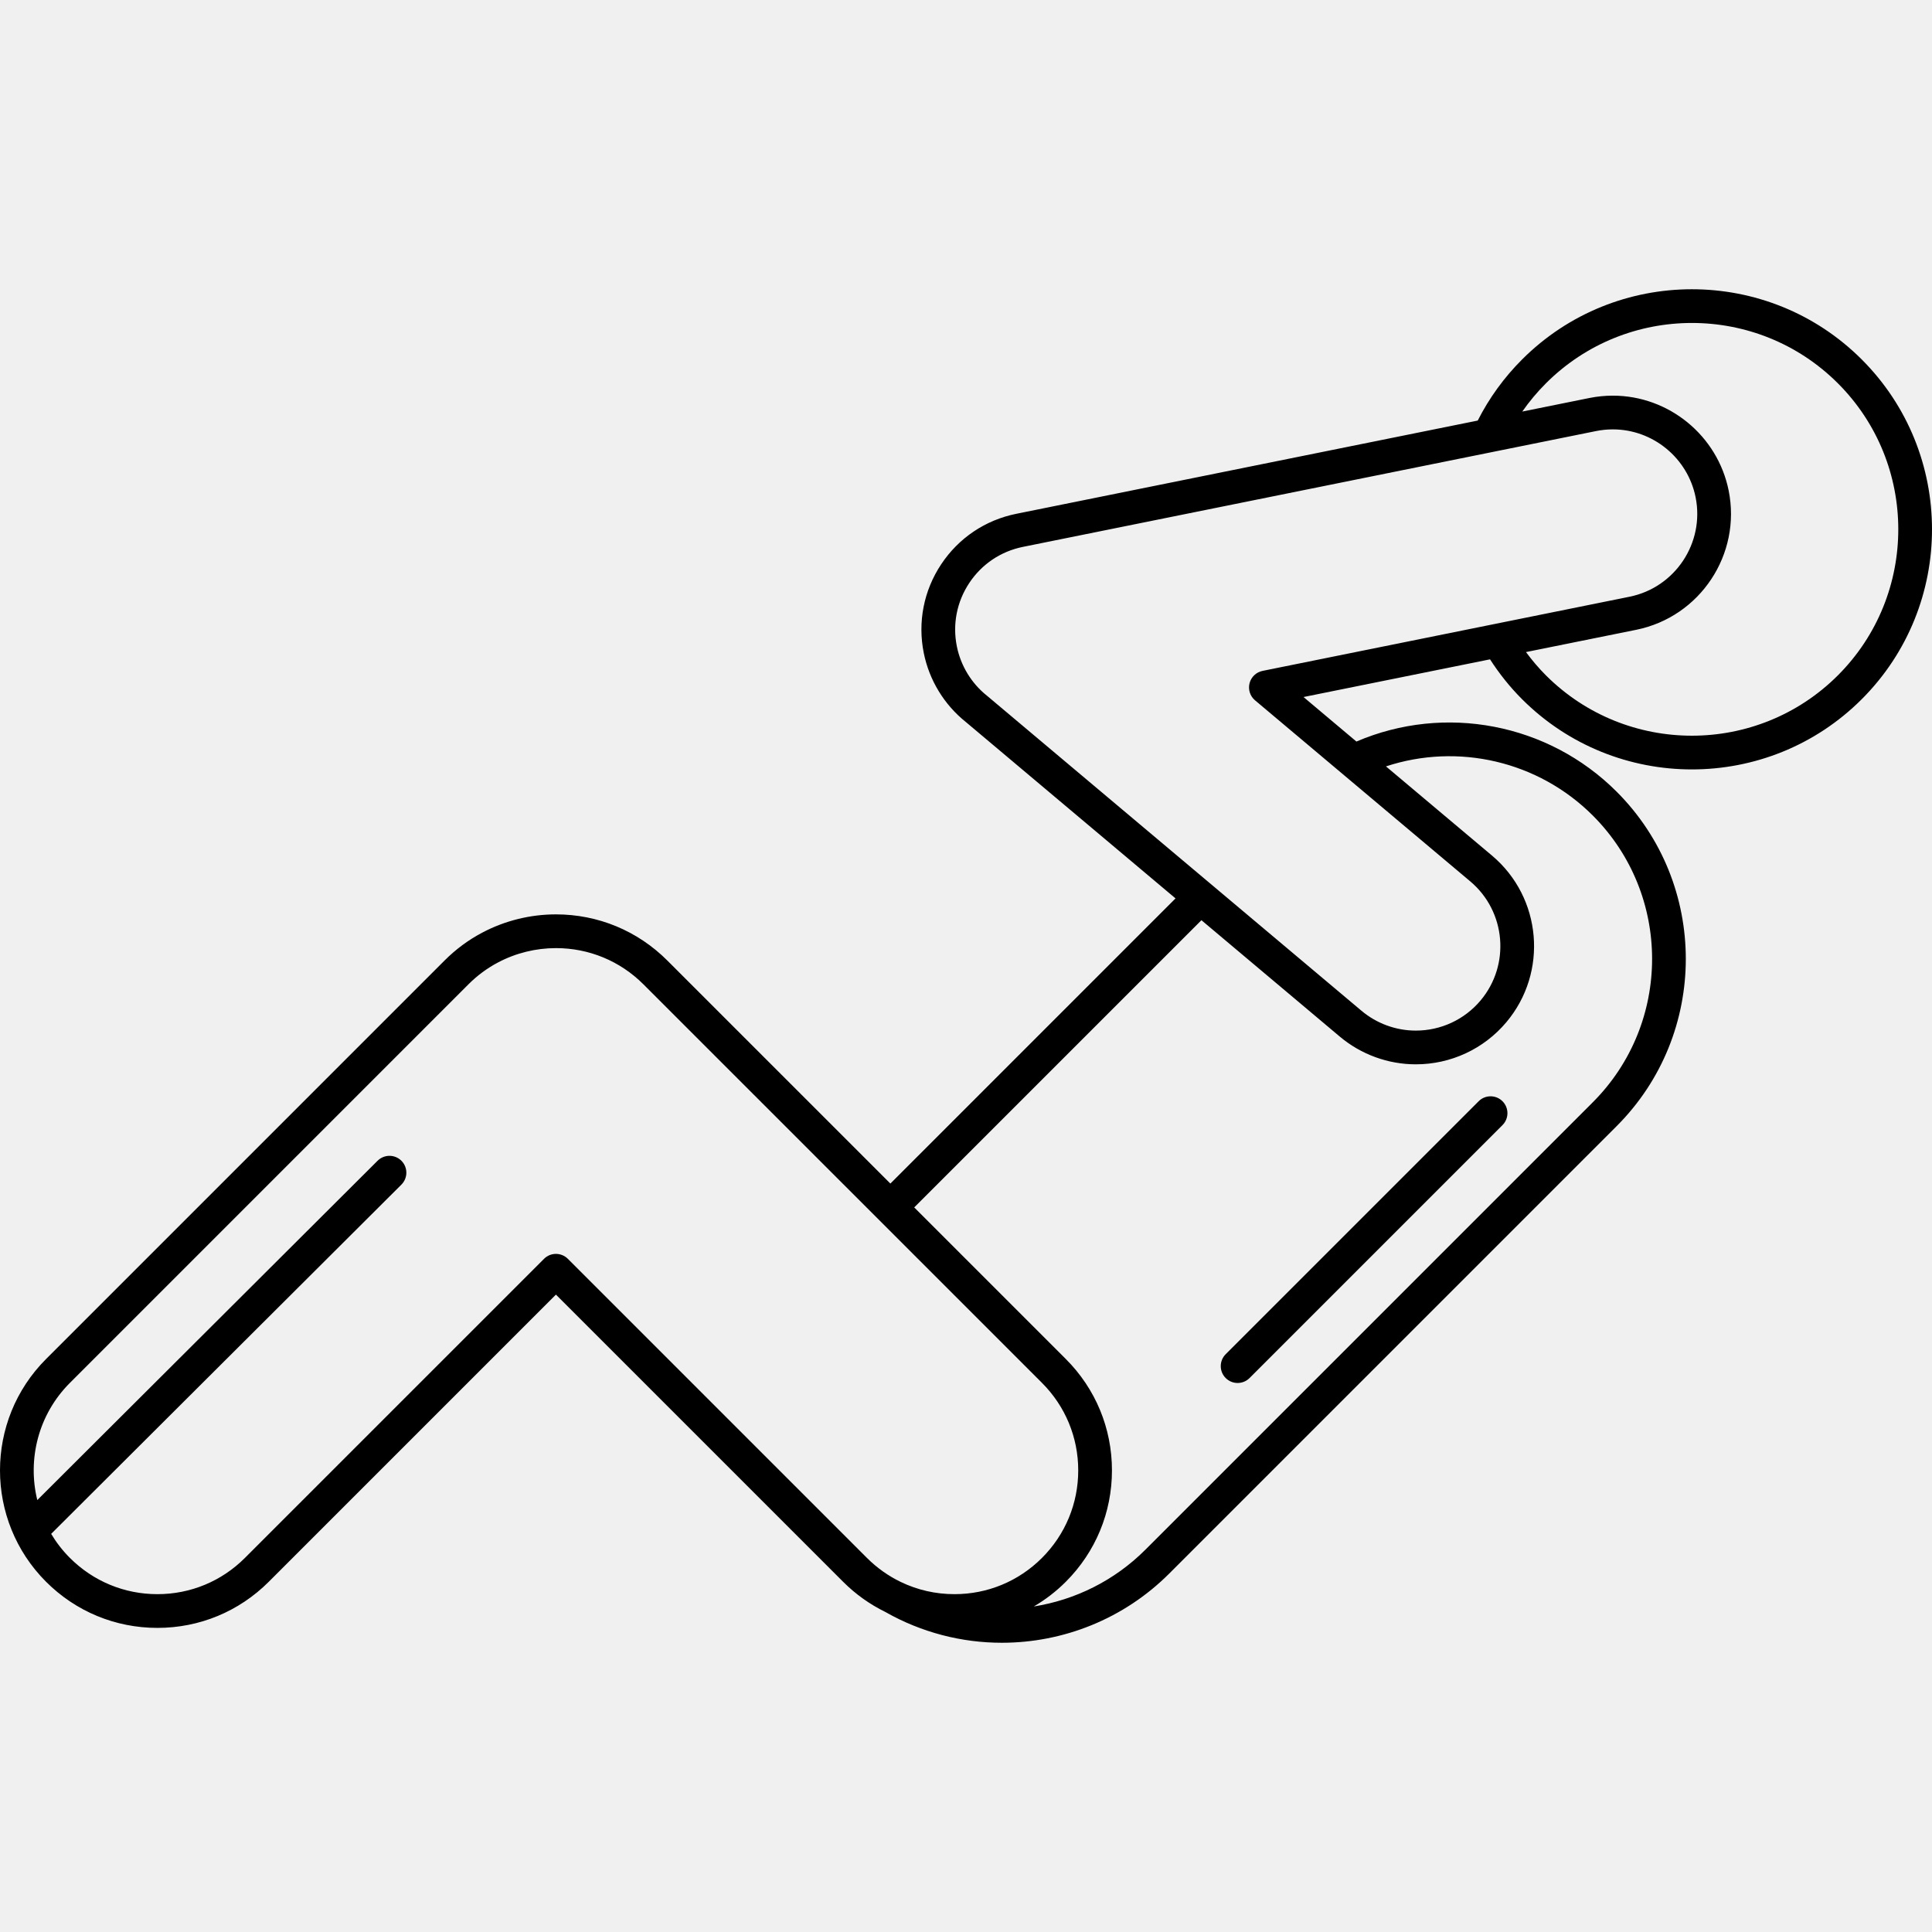
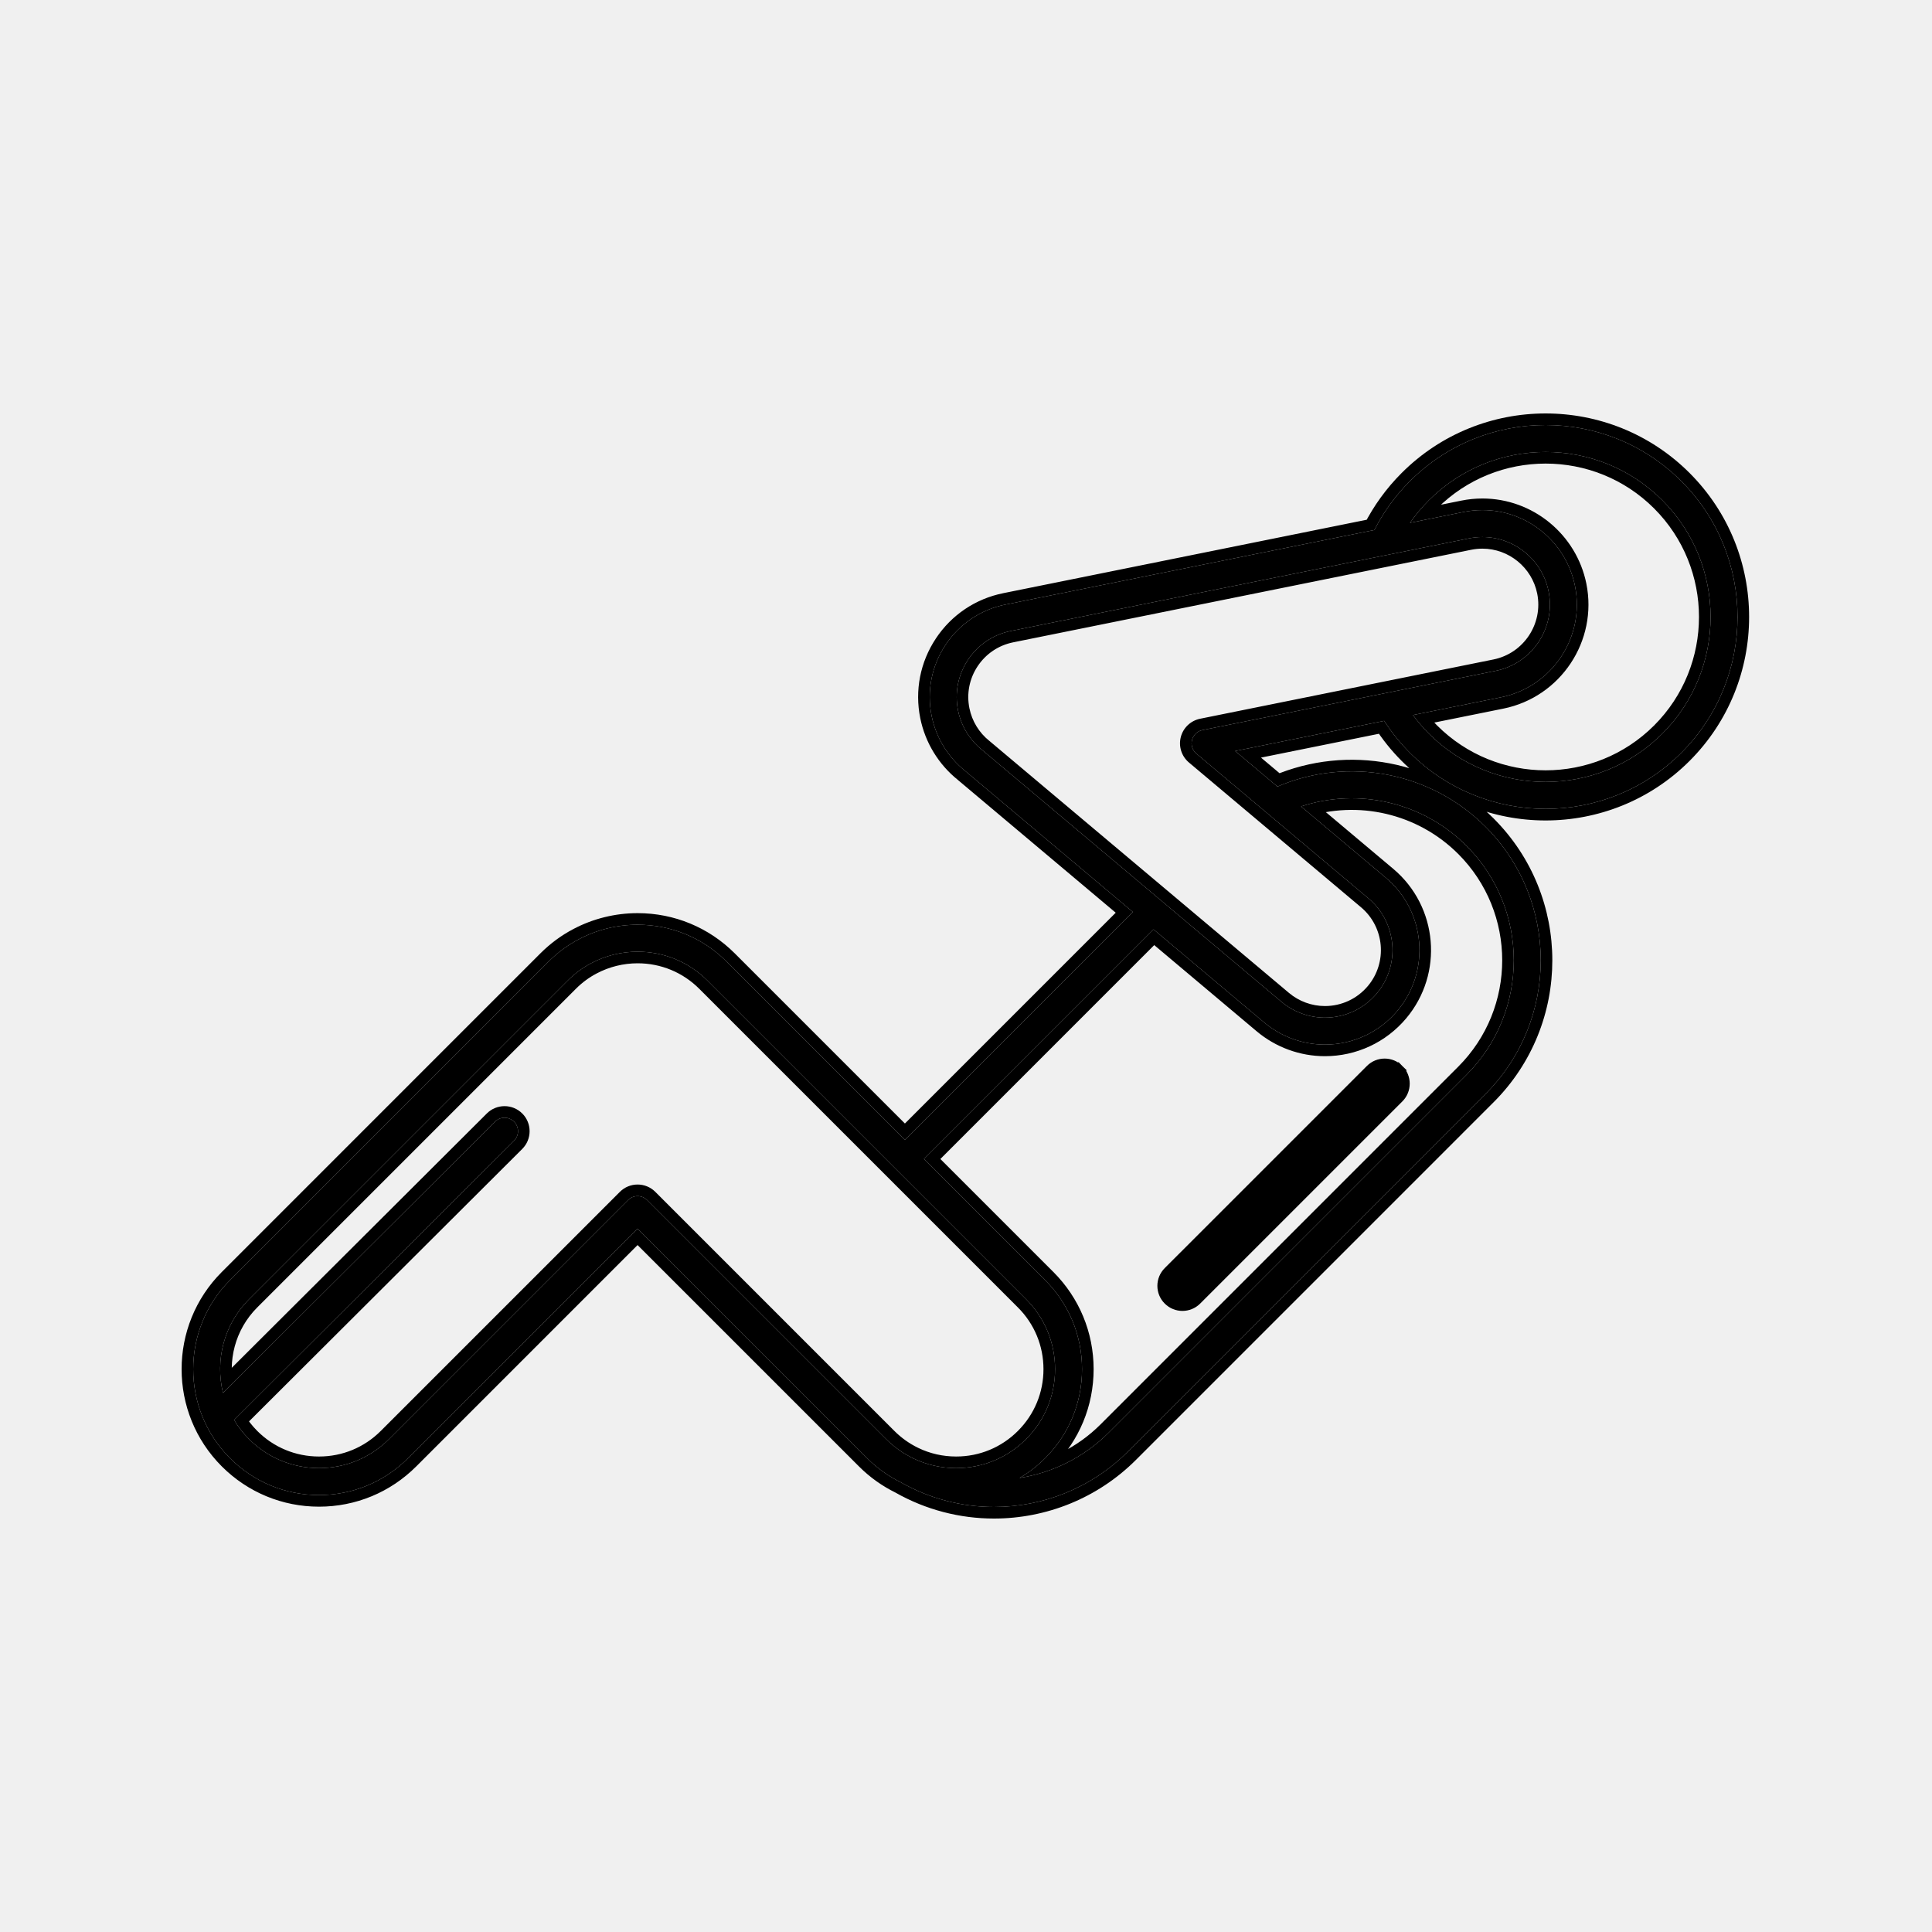
- <svg xmlns="http://www.w3.org/2000/svg" fill="#000000" height="800px" width="800px" version="1.1" id="Capa_1" viewBox="0 0 486.887 486.887" xml:space="preserve">
-   <g>
-     <path d="M469.186,90.593c-23.602-23.6-62.006-23.6-85.606,0c-4.547,4.547-8.295,9.72-11.174,15.393L256.11,129.485   c-7.802,1.577-14.522,6.096-18.924,12.727c-4.401,6.631-5.956,14.58-4.379,22.382c1.383,6.839,5.143,13.001,10.591,17.358   l52.85,44.457l-71.863,71.864l-56.217-56.216c-7.496-7.496-17.463-11.623-28.063-11.623c-6.454,0-12.867,1.586-18.532,4.581   c-3.482,1.826-6.69,4.195-9.536,7.041L11.606,342.492c-15.475,15.475-15.475,40.655,0,56.131   c7.498,7.497,17.465,11.625,28.066,11.625c10.6,0,20.567-4.129,28.063-11.625l72.368-72.367l72.367,72.365   c3.15,3.151,6.741,5.698,10.628,7.603c9.18,5.222,19.311,7.771,29.38,7.771c15.435,0,30.722-5.977,42.19-17.446l112.748-112.753   c23.235-23.235,23.237-61.041,0.004-84.276c-17.272-17.269-43.305-22.183-65.587-12.643l-13.335-11.217l47.007-9.498   c2.334,3.622,5.027,6.999,8.07,10.042c11.801,11.8,27.302,17.7,42.804,17.7c15.502,0,31.005-5.9,42.807-17.701   C492.788,152.6,492.788,114.196,469.186,90.593z M143.108,317.24c-1.658-1.659-4.352-1.659-6.01,0l-75.373,75.372   c-5.892,5.891-13.724,9.136-22.054,9.136c-8.33,0-16.163-3.245-22.056-9.136c-1.86-1.861-3.434-3.902-4.725-6.065   c0.018-0.017,0.039-0.029,0.057-0.046l88.209-87.96c1.662-1.657,1.666-4.348,0.009-6.01c-1.659-1.662-4.35-1.665-6.011-0.008   L9.399,378.036c-2.514-10.252,0.224-21.54,8.217-29.533l100.431-100.436c2.238-2.239,4.753-4.097,7.486-5.53   c4.458-2.357,9.497-3.602,14.572-3.602c8.329,0,16.161,3.244,22.053,9.134L262.59,348.5c5.892,5.892,9.136,13.726,9.136,22.057   c0,8.331-3.244,16.164-9.136,22.056c-5.892,5.891-13.724,9.136-22.054,9.135c-4.754,0-9.343-1.06-13.504-3.062   c-0.016-0.009-0.032-0.017-0.048-0.026c-0.014-0.008-0.028-0.011-0.042-0.019c-3.098-1.502-5.957-3.524-8.463-6.03L143.108,317.24z    M401.411,205.528c19.919,19.921,19.917,52.334-0.004,72.255L288.659,390.537c-7.83,7.83-17.735,12.665-28.126,14.314   c2.908-1.703,5.621-3.783,8.067-6.229c7.497-7.497,11.626-17.464,11.626-28.066c0-10.602-4.128-20.57-11.626-28.067l-38.206-38.205   l72.382-72.382l34.858,29.323c5.363,4.512,12.171,6.997,19.17,6.997c8.823,0,17.14-3.869,22.817-10.617   c10.577-12.576,8.953-31.411-3.62-41.988l-26.721-22.477C367.404,187.164,387.649,191.771,401.411,205.528z M316.283,176.49   l22.061,18.557c0,0.001,0.001,0.002,0.002,0.003l32.185,27.073c8.986,7.56,10.147,21.023,2.587,30.011   c-4.059,4.823-10.004,7.589-16.313,7.589c-5,0-9.864-1.776-13.697-5.001l-94.278-79.308c-0.029-0.024-0.059-0.048-0.089-0.072   c-3.911-3.115-6.61-7.53-7.601-12.431c-1.128-5.577-0.017-11.258,3.129-15.997c3.145-4.739,7.948-7.969,13.525-9.096   l144.416-29.182c1.402-0.283,2.831-0.427,4.245-0.427c10.082,0,18.852,7.185,20.853,17.082   c2.326,11.512-5.145,22.769-16.655,25.095l-92.476,18.686c-1.6,0.323-2.872,1.534-3.276,3.115   C314.498,173.767,315.035,175.44,316.283,176.49z M463.176,170.191c-20.291,20.286-53.303,20.288-73.59,0.001   c-1.822-1.822-3.489-3.791-5.022-5.863l27.772-5.611c16.103-3.254,26.558-19.004,23.304-35.111   c-2.801-13.848-15.075-23.898-29.185-23.898c-1.979,0-3.973,0.2-5.928,0.595l-16.892,3.413c1.759-2.527,3.747-4.905,5.954-7.112   c20.289-20.287,53.3-20.286,73.587,0C483.463,116.892,483.463,149.903,463.176,170.191z" />
-     <path d="M372.637,277.526l-63.747,63.747c-1.66,1.66-1.66,4.351,0,6.011c0.829,0.83,1.917,1.245,3.005,1.245   s2.176-0.415,3.005-1.245l63.747-63.747c1.66-1.66,1.66-4.351,0-6.011C376.989,275.867,374.295,275.867,372.637,277.526z" />
-   </g>
+ <svg xmlns="http://www.w3.org/2000/svg" width="100" height="100" viewBox="0 0 100 100" fill="none">
+   <mask id="path-1-outside-1_6130_4082" maskUnits="userSpaceOnUse" x="9" y="21" width="82" height="58" fill="black">
+     <rect fill="white" x="9" y="21" width="82" height="58" />
+     <path d="M87.028 24.906C83.153 21.031 76.848 21.031 72.974 24.906C72.227 25.652 71.612 26.502 71.139 27.433L52.047 31.291C50.766 31.55 49.663 32.292 48.94 33.38C48.217 34.469 47.962 35.774 48.221 37.055C48.448 38.178 49.065 39.189 49.96 39.905L58.636 47.203L46.838 59.002L37.609 49.772C36.378 48.542 34.742 47.864 33.002 47.864C31.942 47.864 30.889 48.124 29.959 48.616C29.387 48.916 28.861 49.305 28.394 49.772L11.905 66.261C9.365 68.802 9.365 72.936 11.905 75.476C13.136 76.707 14.773 77.385 16.513 77.385C18.253 77.385 19.89 76.707 21.12 75.476L33.001 63.596L44.882 75.476C45.399 75.993 45.989 76.412 46.627 76.724C48.134 77.582 49.797 78 51.45 78C53.984 78 56.494 77.019 58.377 75.136L76.887 56.625C80.702 52.81 80.702 46.603 76.888 42.789C74.052 39.954 69.778 39.147 66.12 40.713L63.931 38.872L71.648 37.312C72.031 37.907 72.473 38.461 72.973 38.961C74.91 40.898 77.455 41.867 80 41.867C82.545 41.867 85.091 40.898 87.028 38.961C90.903 35.086 90.903 28.781 87.028 24.906ZM33.495 62.115C33.222 61.843 32.78 61.843 32.508 62.115L20.134 74.49C19.166 75.457 17.881 75.989 16.513 75.989C15.145 75.989 13.859 75.457 12.892 74.49C12.587 74.184 12.328 73.849 12.116 73.494C12.119 73.491 12.123 73.489 12.126 73.486L26.607 59.045C26.88 58.773 26.881 58.332 26.609 58.059C26.336 57.786 25.895 57.785 25.622 58.057L11.543 72.097C11.13 70.413 11.58 68.56 12.892 67.248L29.38 50.759C29.748 50.391 30.161 50.086 30.609 49.851C31.341 49.464 32.168 49.26 33.002 49.26C34.369 49.26 35.655 49.792 36.622 50.759L53.11 67.247C54.078 68.215 54.61 69.501 54.61 70.869C54.61 72.236 54.078 73.522 53.11 74.49C52.143 75.457 50.857 75.99 49.49 75.989C48.709 75.989 47.956 75.815 47.273 75.487C47.27 75.485 47.267 75.484 47.265 75.482C47.263 75.481 47.26 75.481 47.258 75.479C46.749 75.233 46.28 74.901 45.869 74.489L33.495 62.115ZM75.901 43.775C79.171 47.046 79.171 52.367 75.9 55.638L57.39 74.149C56.105 75.434 54.479 76.228 52.773 76.499C53.25 76.219 53.696 75.878 54.097 75.476C55.328 74.245 56.006 72.609 56.006 70.868C56.006 69.128 55.328 67.491 54.097 66.261L47.825 59.988L59.708 48.105L65.431 52.919C66.311 53.66 67.429 54.068 68.578 54.068C70.026 54.068 71.392 53.433 72.324 52.325C74.06 50.26 73.794 47.168 71.73 45.431L67.343 41.741C70.318 40.76 73.642 41.517 75.901 43.775ZM61.925 39.008L65.547 42.054L65.548 42.055L70.832 46.5C72.307 47.741 72.497 49.951 71.256 51.427C70.59 52.218 69.614 52.673 68.578 52.673C67.757 52.673 66.959 52.381 66.329 51.852L50.851 38.831C50.847 38.827 50.842 38.823 50.837 38.819C50.195 38.308 49.752 37.583 49.589 36.779C49.404 35.863 49.586 34.93 50.103 34.152C50.619 33.374 51.407 32.844 52.323 32.659L76.032 27.868C76.263 27.822 76.497 27.798 76.729 27.798C78.385 27.798 79.824 28.977 80.153 30.602C80.535 32.492 79.308 34.34 77.418 34.722L62.236 37.79C61.974 37.843 61.765 38.042 61.699 38.301C61.632 38.561 61.721 38.836 61.925 39.008ZM86.041 37.974C82.71 41.304 77.29 41.304 73.96 37.974C73.661 37.675 73.387 37.352 73.135 37.011L77.695 36.09C80.338 35.556 82.055 32.97 81.521 30.326C81.061 28.052 79.046 26.402 76.729 26.402C76.404 26.402 76.077 26.435 75.756 26.5L72.983 27.061C73.272 26.646 73.598 26.255 73.96 25.893C77.291 22.562 82.711 22.562 86.041 25.893C89.372 29.224 89.372 34.643 86.041 37.974Z" />
+   </mask>
+   <path d="M87.028 24.906C83.153 21.031 76.848 21.031 72.974 24.906C72.227 25.652 71.612 26.502 71.139 27.433L52.047 31.291C50.766 31.55 49.663 32.292 48.94 33.38C48.217 34.469 47.962 35.774 48.221 37.055C48.448 38.178 49.065 39.189 49.96 39.905L58.636 47.203L46.838 59.002L37.609 49.772C36.378 48.542 34.742 47.864 33.002 47.864C31.942 47.864 30.889 48.124 29.959 48.616C29.387 48.916 28.861 49.305 28.394 49.772L11.905 66.261C9.365 68.802 9.365 72.936 11.905 75.476C13.136 76.707 14.773 77.385 16.513 77.385C18.253 77.385 19.89 76.707 21.12 75.476L33.001 63.596L44.882 75.476C45.399 75.993 45.989 76.412 46.627 76.724C48.134 77.582 49.797 78 51.45 78C53.984 78 56.494 77.019 58.377 75.136L76.887 56.625C80.702 52.81 80.702 46.603 76.888 42.789C74.052 39.954 69.778 39.147 66.12 40.713L63.931 38.872L71.648 37.312C72.031 37.907 72.473 38.461 72.973 38.961C74.91 40.898 77.455 41.867 80 41.867C82.545 41.867 85.091 40.898 87.028 38.961C90.903 35.086 90.903 28.781 87.028 24.906ZM33.495 62.115C33.222 61.843 32.78 61.843 32.508 62.115L20.134 74.49C19.166 75.457 17.881 75.989 16.513 75.989C15.145 75.989 13.859 75.457 12.892 74.49C12.587 74.184 12.328 73.849 12.116 73.494C12.119 73.491 12.123 73.489 12.126 73.486L26.607 59.045C26.88 58.773 26.881 58.332 26.609 58.059C26.336 57.786 25.895 57.785 25.622 58.057L11.543 72.097C11.13 70.413 11.58 68.56 12.892 67.248L29.38 50.759C29.748 50.391 30.161 50.086 30.609 49.851C31.341 49.464 32.168 49.26 33.002 49.26C34.369 49.26 35.655 49.792 36.622 50.759L53.11 67.247C54.078 68.215 54.61 69.501 54.61 70.869C54.61 72.236 54.078 73.522 53.11 74.49C52.143 75.457 50.857 75.99 49.49 75.989C48.709 75.989 47.956 75.815 47.273 75.487C47.27 75.485 47.267 75.484 47.265 75.482C47.263 75.481 47.26 75.481 47.258 75.479C46.749 75.233 46.28 74.901 45.869 74.489L33.495 62.115ZM75.901 43.775C79.171 47.046 79.171 52.367 75.9 55.638L57.39 74.149C56.105 75.434 54.479 76.228 52.773 76.499C53.25 76.219 53.696 75.878 54.097 75.476C55.328 74.245 56.006 72.609 56.006 70.868C56.006 69.128 55.328 67.491 54.097 66.261L47.825 59.988L59.708 48.105L65.431 52.919C66.311 53.66 67.429 54.068 68.578 54.068C70.026 54.068 71.392 53.433 72.324 52.325C74.06 50.26 73.794 47.168 71.73 45.431L67.343 41.741C70.318 40.76 73.642 41.517 75.901 43.775ZM61.925 39.008L65.547 42.054L65.548 42.055L70.832 46.5C72.307 47.741 72.497 49.951 71.256 51.427C70.59 52.218 69.614 52.673 68.578 52.673C67.757 52.673 66.959 52.381 66.329 51.852L50.851 38.831C50.847 38.827 50.842 38.823 50.837 38.819C50.195 38.308 49.752 37.583 49.589 36.779C49.404 35.863 49.586 34.93 50.103 34.152C50.619 33.374 51.407 32.844 52.323 32.659L76.032 27.868C76.263 27.822 76.497 27.798 76.729 27.798C78.385 27.798 79.824 28.977 80.153 30.602C80.535 32.492 79.308 34.34 77.418 34.722L62.236 37.79C61.974 37.843 61.765 38.042 61.699 38.301C61.632 38.561 61.721 38.836 61.925 39.008ZM86.041 37.974C82.71 41.304 77.29 41.304 73.96 37.974C73.661 37.675 73.387 37.352 73.135 37.011L77.695 36.09C80.338 35.556 82.055 32.97 81.521 30.326C81.061 28.052 79.046 26.402 76.729 26.402C76.404 26.402 76.077 26.435 75.756 26.5L72.983 27.061C73.272 26.646 73.598 26.255 73.96 25.893C77.291 22.562 82.711 22.562 86.041 25.893C89.372 29.224 89.372 34.643 86.041 37.974Z" fill="black" />
+   <path d="M87.028 24.906L87.452 24.482L87.452 24.482L87.028 24.906ZM71.139 27.433L71.258 28.021L71.543 27.964L71.674 27.704L71.139 27.433ZM52.047 31.291L51.928 30.703L51.928 30.703L52.047 31.291ZM48.94 33.38L48.44 33.048L48.44 33.049L48.94 33.38ZM48.221 37.055L47.633 37.174L47.633 37.174L48.221 37.055ZM49.96 39.905L50.346 39.446L50.34 39.441L50.334 39.436L49.96 39.905ZM58.636 47.203L59.06 47.628L59.523 47.165L59.022 46.744L58.636 47.203ZM46.838 59.002L46.414 59.426L46.838 59.85L47.262 59.426L46.838 59.002ZM37.609 49.772L37.184 50.197L37.185 50.197L37.609 49.772ZM29.959 48.616L30.238 49.148L30.24 49.147L29.959 48.616ZM28.394 49.772L27.969 49.348L27.969 49.348L28.394 49.772ZM11.905 66.261L12.33 66.685L12.33 66.685L11.905 66.261ZM11.905 75.476L11.481 75.901L11.481 75.901L11.905 75.476ZM21.12 75.476L20.696 75.052L20.696 75.052L21.12 75.476ZM33.001 63.596L33.425 63.171L33.001 62.747L32.577 63.171L33.001 63.596ZM44.882 75.476L45.306 75.052L45.306 75.052L44.882 75.476ZM46.627 76.724L46.923 76.203L46.907 76.194L46.891 76.185L46.627 76.724ZM58.377 75.136L57.953 74.712L57.953 74.712L58.377 75.136ZM76.887 56.625L76.463 56.2L76.463 56.2L76.887 56.625ZM76.888 42.789L77.312 42.365L77.312 42.364L76.888 42.789ZM66.12 40.713L65.734 41.172L66.017 41.41L66.356 41.265L66.12 40.713ZM63.931 38.872L63.812 38.283L62.593 38.53L63.545 39.331L63.931 38.872ZM71.648 37.312L72.153 36.987L71.931 36.643L71.529 36.724L71.648 37.312ZM72.973 38.961L72.549 39.385L72.549 39.385L72.973 38.961ZM87.028 38.961L87.452 39.385L87.452 39.385L87.028 38.961ZM33.495 62.115L33.07 62.539L33.07 62.54L33.495 62.115ZM32.508 62.115L32.932 62.54L32.932 62.539L32.508 62.115ZM20.134 74.49L20.558 74.914L20.558 74.914L20.134 74.49ZM12.892 74.49L12.468 74.914L12.468 74.914L12.892 74.49ZM12.116 73.494L11.704 73.058L11.354 73.388L11.601 73.801L12.116 73.494ZM12.126 73.486L12.538 73.922L12.543 73.917L12.549 73.911L12.126 73.486ZM26.607 59.045L26.184 58.621L26.183 58.621L26.607 59.045ZM26.609 58.059L27.034 57.635L27.033 57.635L26.609 58.059ZM25.622 58.057L26.046 58.482L26.046 58.482L25.622 58.057ZM11.543 72.097L10.96 72.239L11.214 73.272L11.967 72.521L11.543 72.097ZM12.892 67.248L13.316 67.672L13.316 67.672L12.892 67.248ZM29.38 50.759L29.805 51.183L29.805 51.183L29.38 50.759ZM30.609 49.851L30.888 50.383L30.89 50.382L30.609 49.851ZM36.622 50.759L37.046 50.335L37.046 50.335L36.622 50.759ZM53.11 67.247L53.535 66.823L53.535 66.823L53.11 67.247ZM53.11 74.49L53.535 74.914L53.535 74.914L53.11 74.49ZM49.49 75.989L49.49 75.389H49.49V75.989ZM47.273 75.487L46.979 76.01L46.995 76.019L47.013 76.027L47.273 75.487ZM47.265 75.482L46.967 76.003L46.971 76.005L47.265 75.482ZM47.258 75.479L47.556 74.958L47.538 74.948L47.52 74.939L47.258 75.479ZM75.901 43.775L76.326 43.351L76.325 43.351L75.901 43.775ZM75.9 55.638L75.476 55.213L75.476 55.213L75.9 55.638ZM57.39 74.149L57.815 74.573L57.815 74.573L57.39 74.149ZM52.773 76.499L52.469 75.981L52.867 77.091L52.773 76.499ZM54.097 66.261L53.673 66.685L53.673 66.685L54.097 66.261ZM47.825 59.988L47.4 59.564L46.976 59.988L47.4 60.413L47.825 59.988ZM59.708 48.105L60.094 47.646L59.673 47.292L59.284 47.681L59.708 48.105ZM65.431 52.919L65.817 52.46L65.817 52.46L65.431 52.919ZM72.324 52.325L72.783 52.711L72.783 52.711L72.324 52.325ZM71.73 45.431L72.116 44.972L72.116 44.972L71.73 45.431ZM67.343 41.741L67.155 41.172L66.133 41.508L66.956 42.201L67.343 41.741ZM61.925 39.008L61.539 39.467L61.539 39.467L61.925 39.008ZM65.547 42.054L66.046 41.721L65.998 41.65L65.933 41.595L65.547 42.054ZM65.548 42.055L65.049 42.389L65.096 42.459L65.161 42.514L65.548 42.055ZM70.832 46.5L71.218 46.041L71.218 46.041L70.832 46.5ZM71.256 51.427L71.715 51.813L71.715 51.813L71.256 51.427ZM66.329 51.852L66.716 51.392L66.716 51.392L66.329 51.852ZM50.851 38.831L51.238 38.372L51.234 38.369L50.851 38.831ZM50.837 38.819L51.212 38.351L51.211 38.35L50.837 38.819ZM49.589 36.779L50.177 36.66L50.177 36.66L49.589 36.779ZM50.103 34.152L50.602 34.484L50.602 34.484L50.103 34.152ZM52.323 32.659L52.204 32.071L52.204 32.071L52.323 32.659ZM76.032 27.868L75.914 27.28L75.913 27.28L76.032 27.868ZM80.153 30.602L80.741 30.483L80.741 30.483L80.153 30.602ZM77.418 34.722L77.537 35.31L77.537 35.31L77.418 34.722ZM62.236 37.79L62.355 38.378L62.355 38.378L62.236 37.79ZM61.699 38.301L61.117 38.153L61.117 38.153L61.699 38.301ZM86.041 37.974L86.466 38.398L86.466 38.398L86.041 37.974ZM73.135 37.011L73.016 36.423L72.092 36.61L72.653 37.368L73.135 37.011ZM77.695 36.09L77.814 36.678L77.814 36.678L77.695 36.09ZM81.521 30.326L82.109 30.207L82.109 30.207L81.521 30.326ZM75.756 26.5L75.637 25.912L75.637 25.912L75.756 26.5ZM72.983 27.061L72.49 26.718L71.636 27.945L73.102 27.649L72.983 27.061ZM73.96 25.893L73.536 25.469L73.536 25.469L73.96 25.893ZM86.041 25.893L86.466 25.469L86.466 25.469L86.041 25.893ZM87.452 24.482C83.343 20.373 76.658 20.373 72.549 24.482L73.398 25.33C77.038 21.69 82.963 21.69 86.604 25.33L87.452 24.482ZM72.549 24.482C71.758 25.273 71.106 26.174 70.604 27.162L71.674 27.704C72.118 26.83 72.696 26.032 73.398 25.33L72.549 24.482ZM71.02 26.845L51.928 30.703L52.165 31.879L71.258 28.021L71.02 26.845ZM51.928 30.703C50.491 30.993 49.251 31.827 48.44 33.048L49.44 33.712C50.074 32.756 51.041 32.106 52.166 31.879L51.928 30.703ZM48.44 33.049C47.629 34.27 47.342 35.737 47.633 37.174L48.809 36.936C48.582 35.811 48.805 34.668 49.44 33.712L48.44 33.049ZM47.633 37.174C47.888 38.435 48.581 39.57 49.585 40.373L50.334 39.436C49.55 38.809 49.008 37.921 48.809 36.936L47.633 37.174ZM49.573 40.364L58.25 47.663L59.022 46.744L50.346 39.446L49.573 40.364ZM58.212 46.779L46.414 58.577L47.262 59.426L59.06 47.628L58.212 46.779ZM47.262 58.577L38.033 49.348L37.185 50.197L46.414 59.426L47.262 58.577ZM38.033 49.348C36.69 48.005 34.901 47.264 33.002 47.264V48.464C34.583 48.464 36.066 49.078 37.184 50.197L38.033 49.348ZM33.002 47.264C31.845 47.264 30.696 47.548 29.679 48.086L30.24 49.147C31.083 48.701 32.039 48.464 33.002 48.464V47.264ZM29.68 48.085C29.054 48.413 28.478 48.839 27.969 49.348L28.818 50.196C29.243 49.771 29.721 49.419 30.238 49.148L29.68 48.085ZM27.969 49.348L11.481 65.837L12.33 66.685L28.818 50.196L27.969 49.348ZM11.481 65.837C8.706 68.612 8.706 73.126 11.481 75.901L12.33 75.052C10.023 72.746 10.023 68.992 12.33 66.685L11.481 65.837ZM11.481 75.901C12.825 77.244 14.614 77.985 16.513 77.985V76.785C14.932 76.785 13.448 76.17 12.33 75.052L11.481 75.901ZM16.513 77.985C18.413 77.985 20.201 77.244 21.545 75.901L20.696 75.052C19.578 76.17 18.094 76.785 16.513 76.785V77.985ZM21.545 75.901L33.425 64.02L32.577 63.171L20.696 75.052L21.545 75.901ZM32.577 64.02L44.458 75.9L45.306 75.052L33.425 63.171L32.577 64.02ZM44.458 75.9C45.022 76.465 45.666 76.921 46.363 77.263L46.891 76.185C46.312 75.901 45.776 75.522 45.306 75.052L44.458 75.9ZM46.33 77.246C47.93 78.156 49.696 78.6 51.45 78.6V77.4C49.899 77.4 48.338 77.007 46.923 76.203L46.33 77.246ZM51.45 78.6C54.139 78.6 56.802 77.559 58.801 75.56L57.953 74.712C56.186 76.478 53.83 77.4 51.45 77.4V78.6ZM58.801 75.56L77.311 57.049L76.463 56.2L57.953 74.712L58.801 75.56ZM77.311 57.049C81.36 53 81.361 46.413 77.312 42.365L76.463 43.213C80.043 46.793 80.043 52.62 76.463 56.2L77.311 57.049ZM77.312 42.364C74.302 39.355 69.766 38.499 65.884 40.162L66.356 41.265C69.79 39.795 73.802 40.552 76.463 43.213L77.312 42.364ZM66.506 40.254L64.317 38.413L63.545 39.331L65.734 41.172L66.506 40.254ZM64.05 39.46L71.767 37.9L71.529 36.724L63.812 38.283L64.05 39.46ZM71.144 37.637C71.549 38.266 72.017 38.854 72.549 39.385L73.397 38.537C72.93 38.069 72.514 37.548 72.153 36.987L71.144 37.637ZM72.549 39.385C74.604 41.44 77.303 42.467 80 42.467V41.267C77.607 41.267 75.217 40.356 73.397 38.537L72.549 39.385ZM80 42.467C82.697 42.467 85.397 41.44 87.452 39.385L86.604 38.536C84.784 40.356 82.393 41.267 80 41.267V42.467ZM87.452 39.385C91.561 35.276 91.561 28.591 87.452 24.482L86.604 25.33C90.244 28.971 90.244 34.896 86.604 38.536L87.452 39.385ZM33.919 61.691C33.413 61.184 32.59 61.184 32.084 61.691L32.932 62.539C32.97 62.502 33.032 62.502 33.07 62.539L33.919 61.691ZM32.084 61.691L19.709 74.065L20.558 74.914L32.932 62.54L32.084 61.691ZM19.709 74.065C18.855 74.92 17.721 75.389 16.513 75.389V76.589C18.04 76.589 19.478 75.993 20.558 74.914L19.709 74.065ZM16.513 75.389C15.305 75.389 14.171 74.92 13.316 74.065L12.468 74.914C13.548 75.993 14.986 76.589 16.513 76.589V75.389ZM13.316 74.065C13.046 73.795 12.819 73.5 12.632 73.186L11.601 73.801C11.838 74.198 12.127 74.573 12.468 74.914L13.316 74.065ZM12.528 73.93C12.512 73.945 12.499 73.956 12.491 73.962C12.486 73.966 12.483 73.968 12.481 73.97C12.48 73.971 12.478 73.972 12.479 73.972C12.479 73.971 12.481 73.97 12.484 73.968C12.486 73.966 12.491 73.963 12.495 73.959C12.505 73.951 12.52 73.939 12.538 73.922L11.714 73.05C11.729 73.035 11.743 73.024 11.751 73.017C11.755 73.014 11.759 73.012 11.761 73.01C11.762 73.009 11.764 73.008 11.763 73.008C11.763 73.008 11.761 73.01 11.758 73.012C11.755 73.014 11.751 73.017 11.746 73.021C11.737 73.029 11.722 73.041 11.704 73.058L12.528 73.93ZM12.549 73.911L27.031 59.47L26.183 58.621L11.702 73.061L12.549 73.911ZM27.031 59.47C27.538 58.964 27.54 58.143 27.034 57.635L26.184 58.482C26.222 58.521 26.222 58.583 26.184 58.621L27.031 59.47ZM27.033 57.635C26.527 57.128 25.706 57.127 25.198 57.633L26.046 58.482C26.084 58.444 26.146 58.444 26.184 58.483L27.033 57.635ZM25.198 57.633L11.119 71.672L11.967 72.521L26.046 58.482L25.198 57.633ZM12.126 71.954C11.761 70.465 12.159 68.829 13.316 67.672L12.468 66.824C11.001 68.291 10.5 70.362 10.96 72.239L12.126 71.954ZM13.316 67.672L29.805 51.183L28.956 50.335L12.468 66.824L13.316 67.672ZM29.805 51.183C30.13 50.857 30.494 50.589 30.888 50.383L30.331 49.32C29.827 49.584 29.365 49.925 28.956 50.335L29.805 51.183ZM30.89 50.382C31.535 50.041 32.266 49.86 33.002 49.86V48.66C32.071 48.66 31.148 48.888 30.329 49.321L30.89 50.382ZM33.002 49.86C34.21 49.86 35.343 50.329 36.198 51.184L37.046 50.335C35.967 49.255 34.528 48.66 33.002 48.66V49.86ZM36.198 51.184L52.686 67.672L53.535 66.823L37.046 50.335L36.198 51.184ZM52.686 67.672C53.541 68.526 54.01 69.66 54.01 70.869H55.21C55.21 69.342 54.614 67.903 53.535 66.823L52.686 67.672ZM54.01 70.869C54.01 72.077 53.541 73.211 52.686 74.065L53.535 74.914C54.614 73.834 55.21 72.395 55.21 70.869H54.01ZM52.686 74.065C51.831 74.92 50.698 75.389 49.49 75.389L49.49 76.589C51.017 76.59 52.455 75.993 53.535 74.914L52.686 74.065ZM49.49 75.389C48.799 75.389 48.135 75.236 47.533 74.946L47.013 76.027C47.777 76.395 48.619 76.589 49.49 76.589V75.389ZM47.567 74.964C47.562 74.961 47.558 74.959 47.556 74.957C47.553 74.956 47.551 74.955 47.55 74.955C47.549 74.954 47.55 74.955 47.551 74.955C47.553 74.956 47.556 74.957 47.559 74.959L46.971 76.005C46.975 76.008 46.979 76.01 46.982 76.012C46.985 76.013 46.987 76.014 46.987 76.014C46.988 76.015 46.987 76.014 46.986 76.014C46.985 76.013 46.982 76.011 46.979 76.01L47.567 74.964ZM47.562 74.961C47.539 74.948 47.518 74.938 47.504 74.932C47.497 74.929 47.491 74.927 47.487 74.925C47.485 74.924 47.484 74.924 47.483 74.923C47.482 74.923 47.481 74.922 47.481 74.922C47.48 74.922 47.483 74.923 47.486 74.924C47.489 74.926 47.494 74.928 47.5 74.93C47.513 74.936 47.533 74.945 47.556 74.958L46.96 76C46.984 76.014 47.005 76.023 47.019 76.03C47.026 76.033 47.032 76.035 47.035 76.037C47.037 76.037 47.039 76.038 47.04 76.038C47.041 76.039 47.042 76.039 47.042 76.039C47.042 76.04 47.04 76.038 47.037 76.037C47.034 76.036 47.029 76.034 47.022 76.031C47.009 76.025 46.99 76.016 46.967 76.003L47.562 74.961ZM47.52 74.939C47.071 74.722 46.657 74.429 46.293 74.065L45.444 74.914C45.903 75.373 46.428 75.743 46.996 76.019L47.52 74.939ZM46.293 74.065L33.919 61.691L33.07 62.54L45.444 74.914L46.293 74.065ZM75.477 44.199C78.513 47.236 78.513 52.177 75.476 55.213L76.325 56.062C79.83 52.557 79.83 46.856 76.326 43.351L75.477 44.199ZM75.476 55.213L56.966 73.725L57.815 74.573L76.325 56.062L75.476 55.213ZM56.966 73.725C55.773 74.918 54.264 75.655 52.679 75.906L52.867 77.091C54.694 76.802 56.437 75.951 57.815 74.573L56.966 73.725ZM53.076 77.016C53.597 76.712 54.083 76.339 54.521 75.9L53.673 75.052C53.308 75.417 52.903 75.727 52.469 75.981L53.076 77.016ZM54.521 75.9C55.865 74.557 56.606 72.768 56.606 70.868H55.406C55.406 72.45 54.791 73.934 53.673 75.052L54.521 75.9ZM56.606 70.868C56.606 68.969 55.865 67.18 54.521 65.836L53.673 66.685C54.791 67.803 55.406 69.287 55.406 70.868H56.606ZM54.521 65.836L48.249 59.564L47.4 60.413L53.673 66.685L54.521 65.836ZM48.249 60.413L60.132 48.529L59.284 47.681L47.4 59.564L48.249 60.413ZM59.322 48.564L65.044 53.378L65.817 52.46L60.094 47.646L59.322 48.564ZM65.044 53.378C66.033 54.21 67.287 54.668 68.578 54.668V53.468C67.57 53.468 66.589 53.11 65.817 52.46L65.044 53.378ZM68.578 54.668C70.203 54.668 71.737 53.955 72.783 52.711L71.865 51.939C71.047 52.911 69.85 53.468 68.578 53.468V54.668ZM72.783 52.711C74.733 50.393 74.434 46.922 72.116 44.972L71.343 45.891C73.154 47.414 73.388 50.127 71.865 51.939L72.783 52.711ZM72.116 44.972L67.729 41.282L66.956 42.201L71.343 45.891L72.116 44.972ZM67.531 42.311C70.293 41.4 73.38 42.103 75.477 44.2L76.325 43.351C73.904 40.93 70.343 40.12 67.155 41.172L67.531 42.311ZM61.539 39.467L65.161 42.514L65.933 41.595L62.312 38.549L61.539 39.467ZM65.049 42.389L65.049 42.389L66.046 41.721L66.046 41.721L65.049 42.389ZM65.161 42.514L70.445 46.959L71.218 46.041L65.934 41.596L65.161 42.514ZM70.445 46.959C71.667 47.987 71.825 49.818 70.797 51.041L71.715 51.813C73.17 50.084 72.947 47.495 71.218 46.041L70.445 46.959ZM70.797 51.04C70.245 51.697 69.437 52.073 68.578 52.073V53.273C69.791 53.273 70.935 52.74 71.715 51.813L70.797 51.04ZM68.578 52.073C67.899 52.073 67.237 51.831 66.716 51.392L65.943 52.311C66.68 52.931 67.616 53.273 68.578 53.273V52.073ZM66.716 51.392L51.238 38.372L50.465 39.29L65.943 52.311L66.716 51.392ZM51.234 38.369C51.225 38.361 51.216 38.354 51.212 38.351L50.462 39.288C50.465 39.29 50.466 39.291 50.467 39.292C50.469 39.293 50.469 39.294 50.469 39.294L51.234 38.369ZM51.211 38.35C50.679 37.927 50.312 37.326 50.177 36.66L49.001 36.898C49.191 37.84 49.71 38.689 50.463 39.289L51.211 38.35ZM50.177 36.66C50.023 35.9 50.174 35.13 50.602 34.484L49.603 33.821C48.998 34.731 48.784 35.826 49.001 36.898L50.177 36.66ZM50.602 34.484C51.031 33.839 51.682 33.401 52.442 33.247L52.204 32.071C51.133 32.287 50.207 32.91 49.603 33.821L50.602 34.484ZM52.442 33.247L76.151 28.456L75.913 27.28L52.204 32.071L52.442 33.247ZM76.151 28.456C76.343 28.418 76.538 28.398 76.729 28.398V27.198C76.457 27.198 76.182 27.226 75.914 27.28L76.151 28.456ZM76.729 28.398C78.098 28.398 79.293 29.376 79.565 30.721L80.741 30.483C80.356 28.579 78.671 27.198 76.729 27.198V28.398ZM79.565 30.721C79.881 32.286 78.864 33.818 77.3 34.134L77.537 35.31C79.752 34.863 81.188 32.698 80.741 30.483L79.565 30.721ZM77.3 34.134L62.117 37.202L62.355 38.378L77.537 35.31L77.3 34.134ZM62.118 37.202C61.629 37.301 61.24 37.671 61.117 38.153L62.28 38.45C62.289 38.413 62.319 38.386 62.355 38.378L62.118 37.202ZM61.117 38.153C60.994 38.636 61.158 39.146 61.539 39.467L62.312 38.549C62.283 38.525 62.271 38.486 62.28 38.45L61.117 38.153ZM85.617 37.55C82.52 40.646 77.48 40.646 74.384 37.55L73.536 38.398C77.1 41.963 82.9 41.963 86.466 38.398L85.617 37.55ZM74.384 37.55C74.108 37.274 73.854 36.974 73.618 36.654L72.653 37.368C72.92 37.729 73.213 38.076 73.536 38.398L74.384 37.55ZM73.254 37.599L77.814 36.678L77.576 35.502L73.016 36.423L73.254 37.599ZM77.814 36.678C80.782 36.078 82.709 33.176 82.109 30.207L80.933 30.445C81.401 32.764 79.895 35.033 77.576 35.502L77.814 36.678ZM82.109 30.207C81.592 27.654 79.332 25.802 76.729 25.802V27.003C78.76 27.003 80.529 28.451 80.933 30.445L82.109 30.207ZM76.729 25.802C76.364 25.802 75.997 25.839 75.637 25.912L75.875 27.088C76.157 27.031 76.445 27.003 76.729 27.003V25.802ZM75.637 25.912L72.864 26.472L73.102 27.649L75.875 27.088L75.637 25.912ZM73.475 27.403C73.744 27.018 74.047 26.654 74.385 26.317L73.536 25.469C73.149 25.856 72.799 26.274 72.49 26.718L73.475 27.403ZM74.385 26.317C77.481 23.221 82.521 23.221 85.617 26.317L86.466 25.469C82.901 21.904 77.101 21.904 73.536 25.469L74.385 26.317ZM85.617 26.317C88.713 29.413 88.713 34.453 85.617 37.55L86.466 38.398C90.031 34.833 90.031 29.034 86.466 25.469L85.617 26.317Z" fill="black" mask="url(#path-1-outside-1_6130_4082)" />
+   <path d="M60.498 65.849L70.964 55.384C70.964 55.384 70.964 55.384 70.964 55.384C71.353 54.994 71.985 54.994 72.375 55.384L60.498 65.849ZM60.498 65.849C60.108 66.239 60.108 66.871 60.498 67.26M60.498 65.849L72.375 55.384C72.764 55.773 72.764 56.405 72.375 56.795L61.909 67.26C61.909 67.26 61.909 67.26 61.909 67.26C61.714 67.455 61.458 67.553 61.204 67.553C60.949 67.553 60.693 67.455 60.498 67.26M60.498 67.26L60.71 67.049L60.498 67.26C60.498 67.26 60.498 67.26 60.498 67.26Z" fill="black" stroke="black" stroke-width="0.6" />
</svg>
